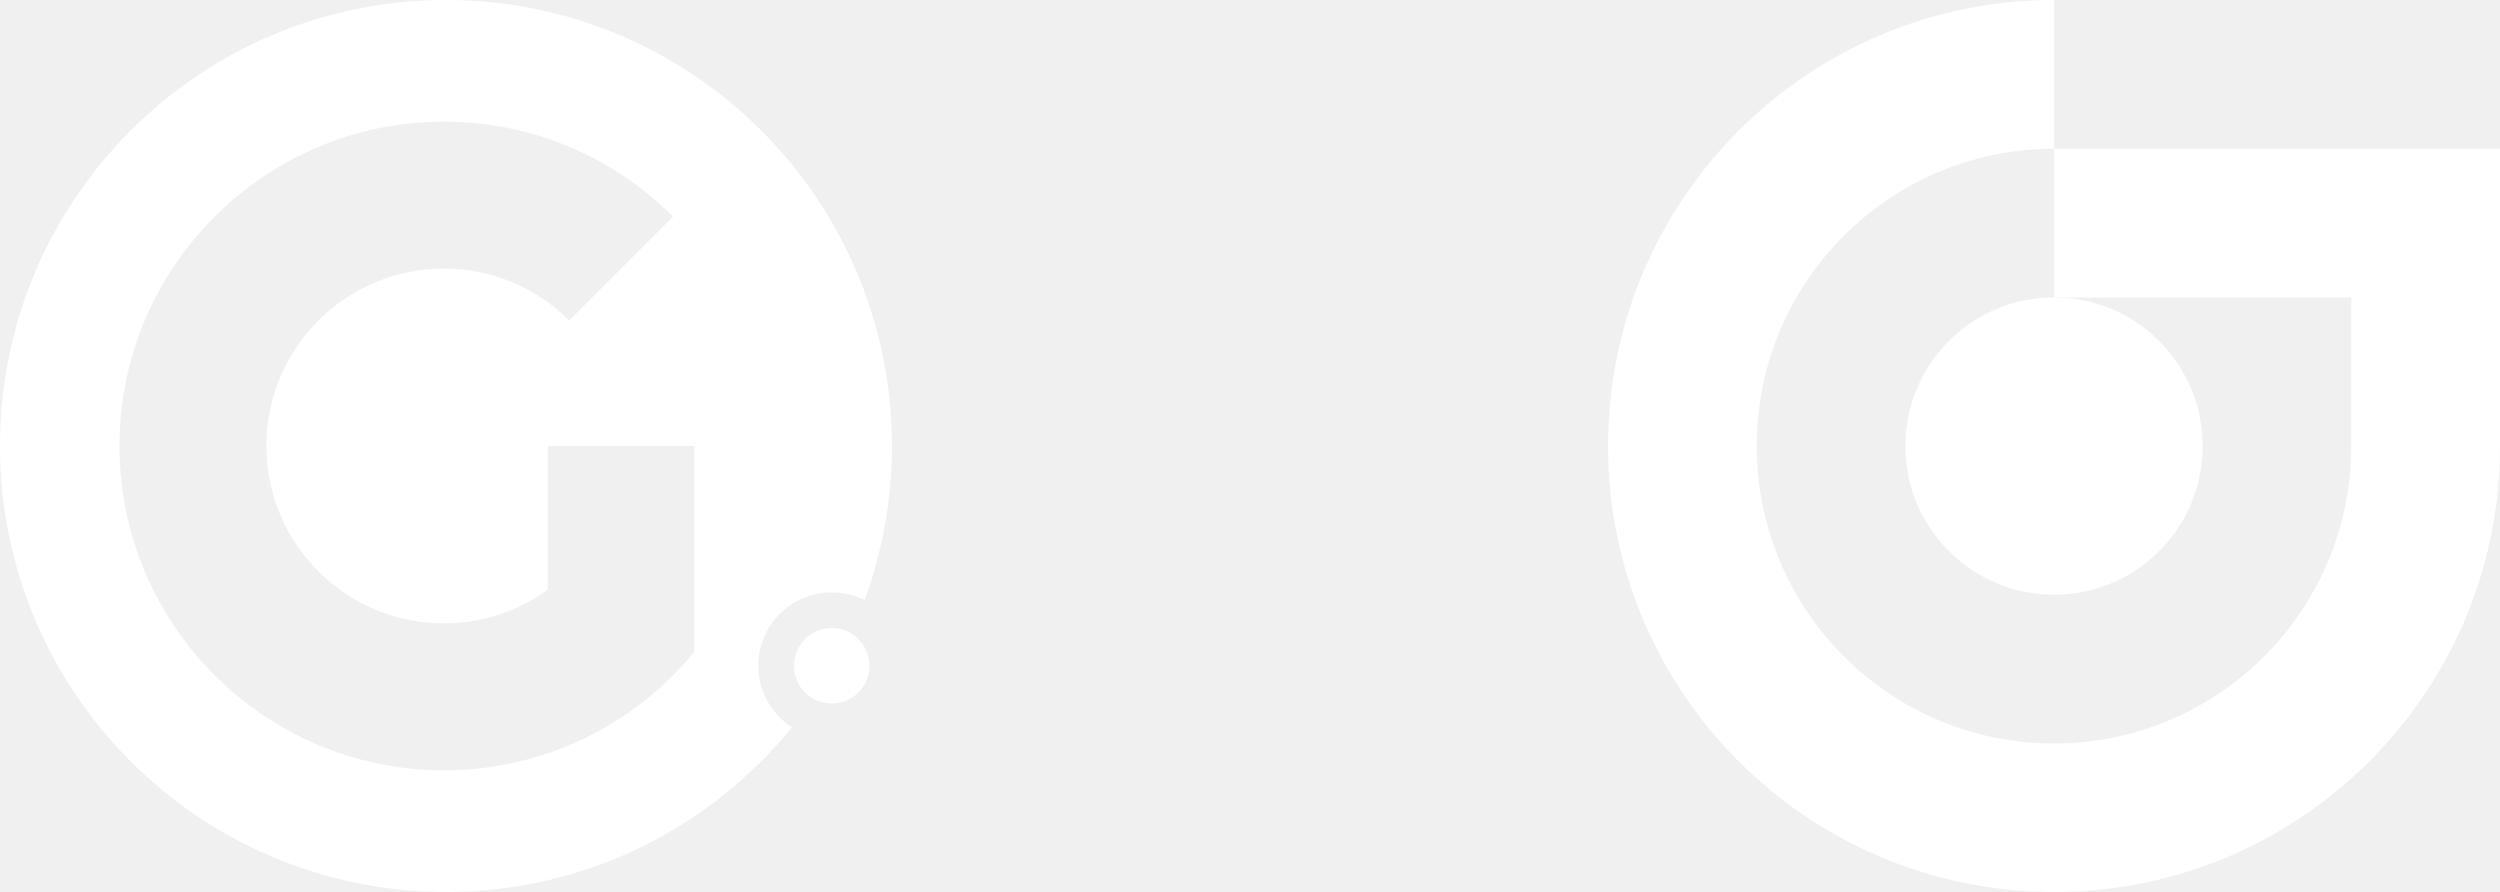
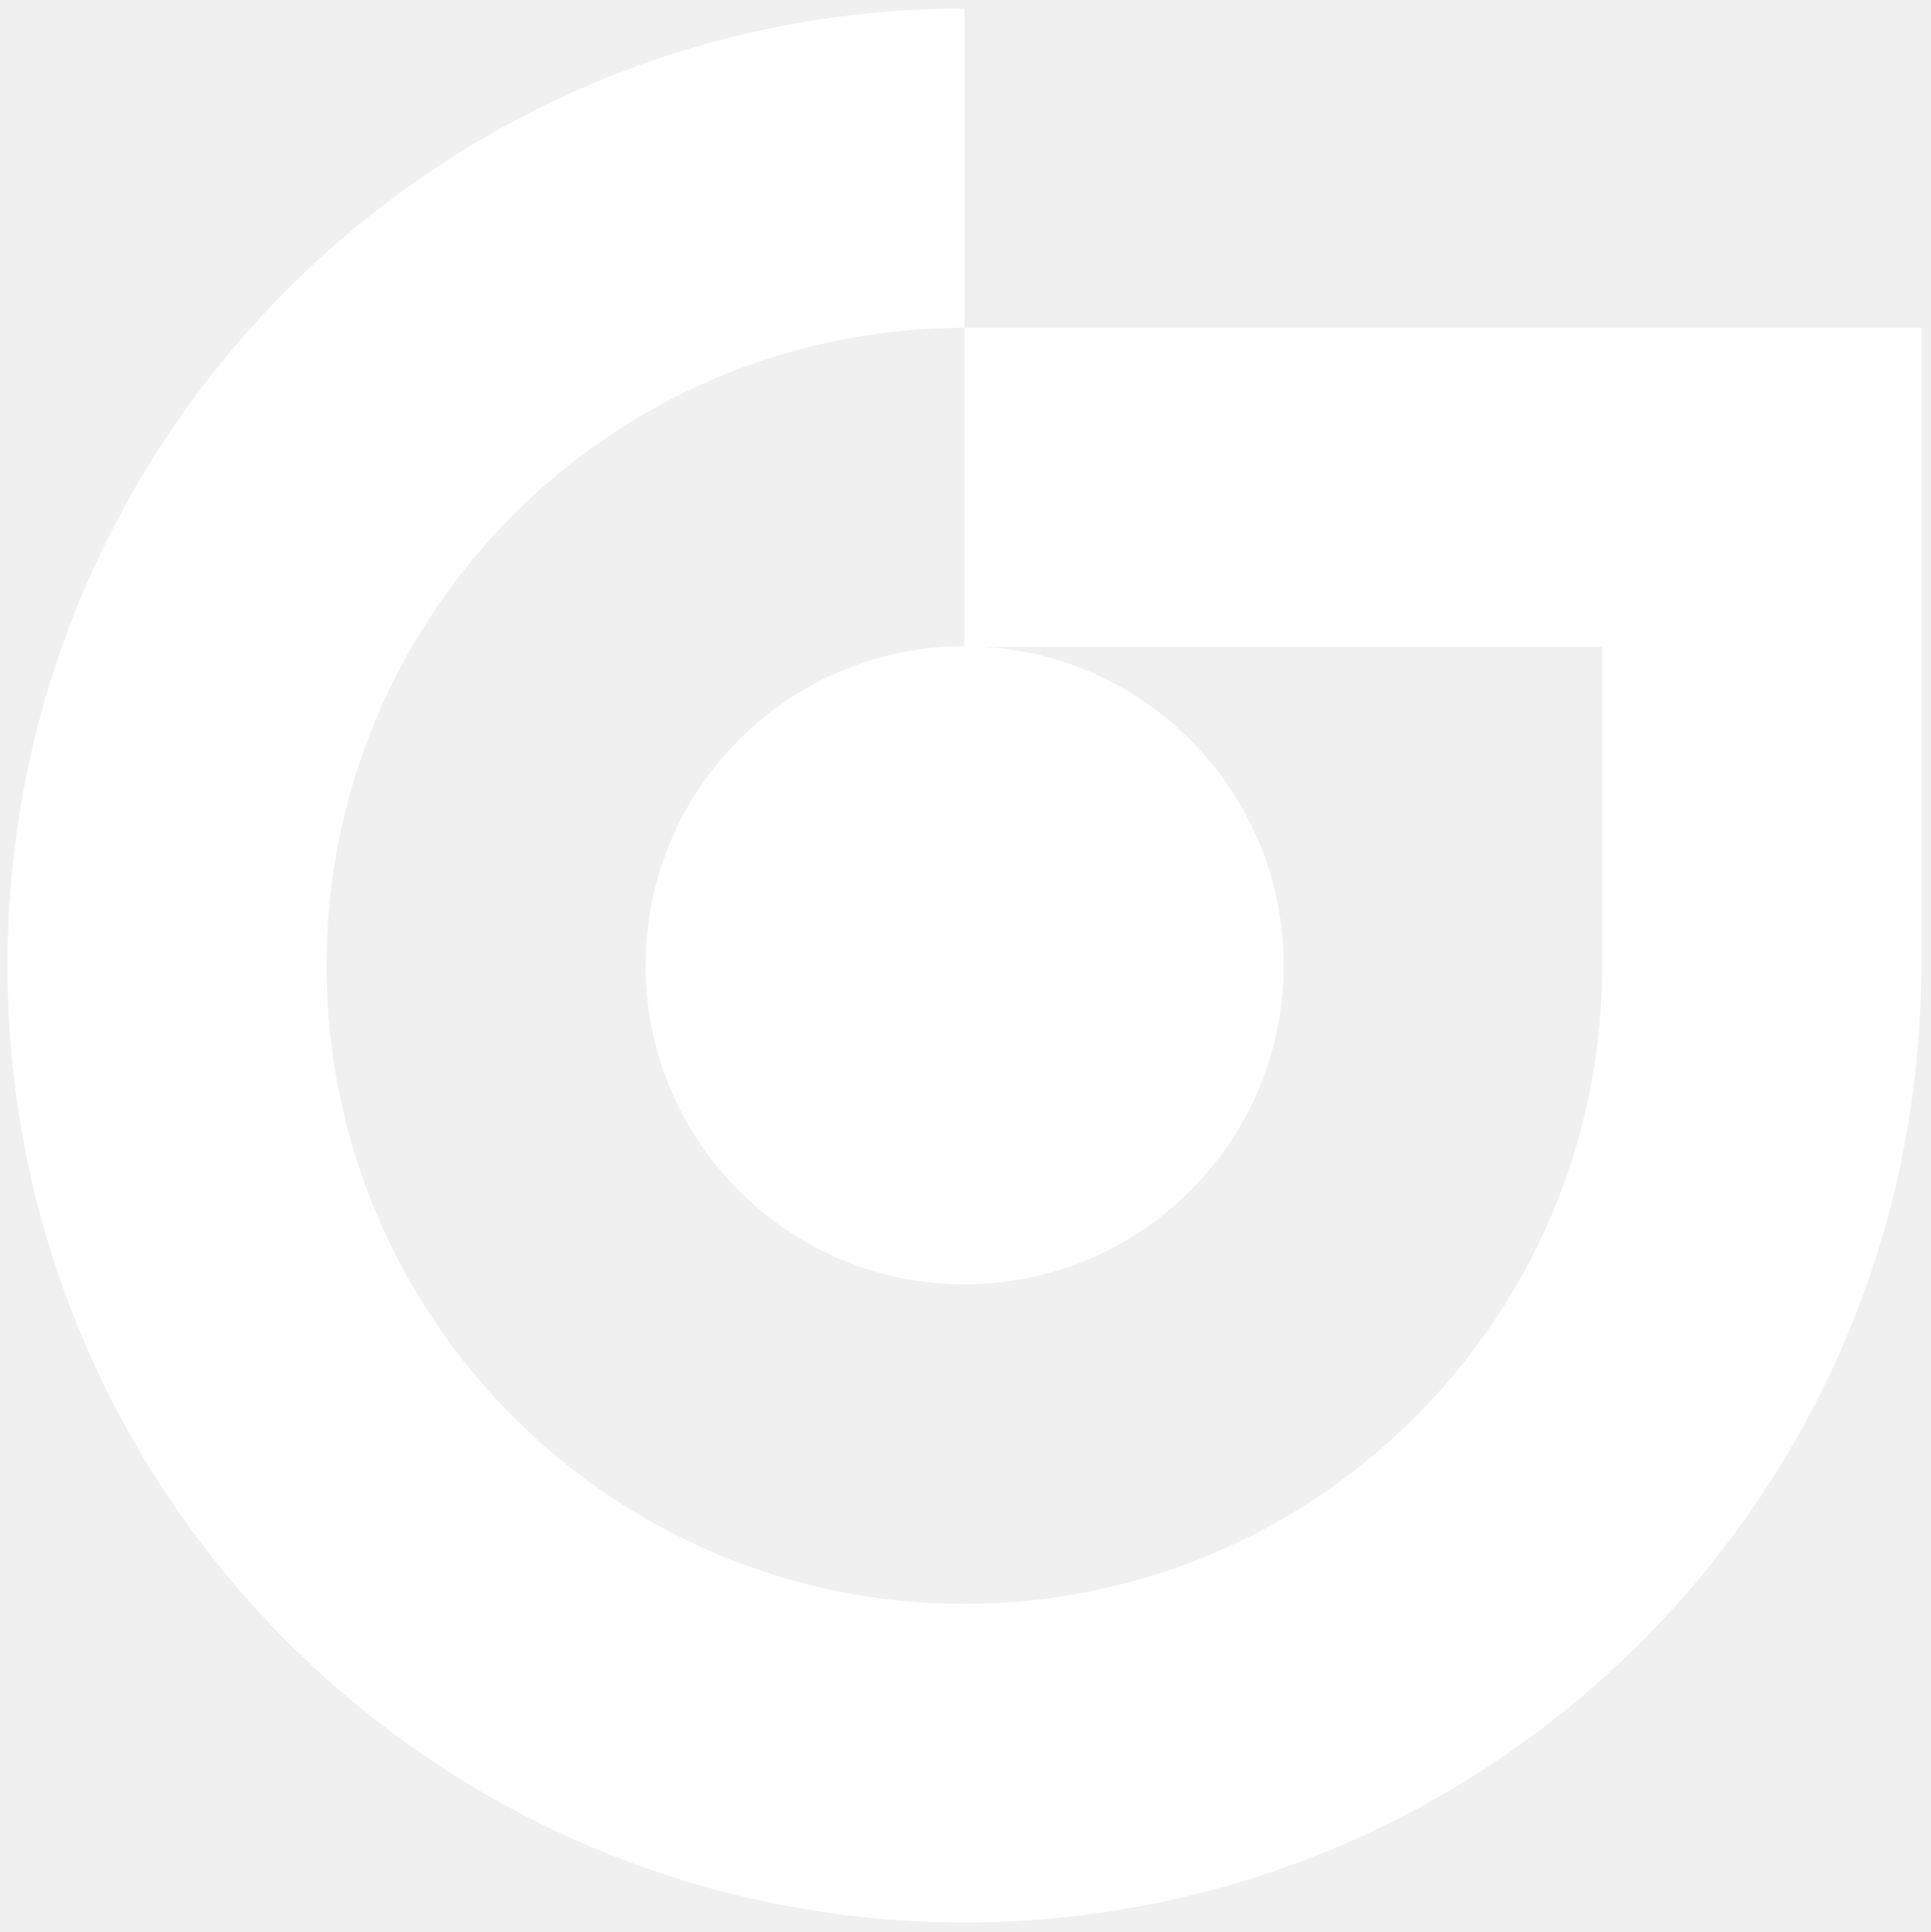
- <svg xmlns="http://www.w3.org/2000/svg" id="Camada_1" data-name="Camada 1" viewBox="0 0 3027.12 1080">
+ <svg xmlns="http://www.w3.org/2000/svg" width="1874" zoomAndPan="magnify" viewBox="0 0 1405.5 1406.25" height="1875" preserveAspectRatio="xMidYMid meet" version="1.0">
  <defs>
-     <style>
-       .cls-1 {
-         fill: #fff;
-       }
-     </style>
+     <clipPath id="28d578536a">
+       <path d="M 464.957 464.352 L 930 464.352 L 930 929 L 464.957 929 Z M 464.957 464.352 " clip-rule="nonzero" />
+     </clipPath>
+     <clipPath id="77d682cd32">
+       <path d="M 0.449 0.238 L 1393.578 0.238 L 1393.578 1393.379 L 0.449 1393.379 Z M 0.449 0.238 " clip-rule="nonzero" />
+     </clipPath>
+     <clipPath id="3e213ae364">
+       <path d="M 697 232.605 L 697 464.863 L 1161.297 464.863 L 1161.297 696.867 C 1161.297 953.402 953.289 1161.414 697 1161.414 C 440.531 1161.414 232.691 953.402 232.691 696.867 C 232.691 440.602 440.531 232.605 697 232.605 L 697 0.254 C 312.398 0.254 0.449 312.266 0.449 696.867 C 0.449 1081.781 312.398 1393.246 697 1393.246 C 1081.652 1393.246 1393.574 1081.781 1393.574 696.867 L 1393.574 232.605 Z M 697 232.605 " clip-rule="nonzero" />
+     </clipPath>
+     <clipPath id="259941c65d">
+       <path d="M 0.449 0.238 L 1393.578 0.238 L 1393.578 1393.379 L 0.449 1393.379 Z M 0.449 0.238 " clip-rule="nonzero" />
+     </clipPath>
+     <clipPath id="d9cb6a6c67">
+       <path d="M 697 232.605 L 697 464.863 L 1161.297 464.863 L 1161.297 696.867 C 1161.297 953.402 953.289 1161.414 697 1161.414 C 440.531 1161.414 232.691 953.402 232.691 696.867 C 232.691 440.602 440.531 232.605 697 232.605 L 697 0.254 C 312.398 0.254 0.449 312.266 0.449 696.867 C 0.449 1081.781 312.398 1393.246 697 1393.246 C 1081.652 1393.246 1393.574 1081.781 1393.574 696.867 L 1393.574 232.605 Z M 697 232.605 " clip-rule="nonzero" />
+     </clipPath>
+     <clipPath id="b6d2d7688e">
+       <rect x="0" width="1394" y="0" height="1394" />
+     </clipPath>
+     <clipPath id="2c48bb8880">
+       <rect x="0" width="1394" y="0" height="1394" />
+     </clipPath>
  </defs>
-   <g>
-     <path class="cls-1" d="M2359.88,412.86c-70.35,70.34-70.35,184.36,0,254.5,70.15,70.3,184.17,70.3,254.45,0,70.36-70.14,70.36-184.16,0-254.5-70.27-70.33-184.29-70.33-254.45,0" />
-     <path class="cls-1" d="M2487.11,180.14v180.07h359.94v179.88c0,198.9-161.26,360.17-359.94,360.17s-359.95-161.27-359.95-360.17,161.12-359.95,359.95-359.95V0c-298.16,0-539.99,241.91-539.99,540.09s241.84,539.91,539.99,539.91,540.01-241.48,540.01-539.91V180.14h-540.01Z" />
-   </g>
-   <g>
-     <path class="cls-1" d="M1007.09,851.82c25.23,0,45.69-20.46,45.69-45.69s-20.46-45.69-45.69-45.69-45.69,20.46-45.69,45.69,20.46,45.69,45.69,45.69" />
-     <path class="cls-1" d="M540,0C241.77,0,0,241.76,0,540s241.77,540,540,540c169.03,0,319.9-77.68,418.91-199.27-24.46-15.83-40.69-43.3-40.69-74.6,0-49.08,39.79-88.86,88.86-88.86,14.3,0,27.77,3.46,39.74,9.46,21.45-58.19,33.17-121.1,33.17-186.74C1080,241.76,838.24,0,540,0ZM840.58,576.08v213.43c-8.03,9.72-16.54,19.13-25.58,28.16-74.17,74.17-172.77,115.01-277.66,115.01-216.52,0-392.68-176.15-392.68-392.68s176.15-392.68,392.68-392.68c104.89,0,203.5,40.85,277.66,115.02l-125.77,125.77c-40.57-40.57-94.51-62.91-151.89-62.91-118.45,0-214.81,96.36-214.81,214.81s96.36,214.81,214.81,214.81c45.84,0,89.46-14.3,125.85-40.72v-174.09h177.4v36.08Z" />
+   <g transform="matrix(1, 0, 0, 1, 5, 6)">
+     <g clip-path="url(#2c48bb8880)">
+       <g clip-path="url(#28d578536a)">
+         <path fill="#ffffff" d="M 533.035 532.406 C 442.27 623.168 442.27 770.289 533.035 860.793 C 623.562 951.508 770.691 951.508 861.375 860.793 C 952.168 770.289 952.168 623.168 861.375 532.406 C 770.691 441.668 623.562 441.668 533.035 532.406 " fill-opacity="1" fill-rule="nonzero" />
+       </g>
+       <g clip-path="url(#77d682cd32)">
+         <g clip-path="url(#3e213ae364)">
+           <g transform="matrix(1, 0, 0, 1, -0.000000000000001776, 0.000000000000030198)">
+             <g clip-path="url(#b6d2d7688e)">
+               <g clip-path="url(#259941c65d)">
+                 <g clip-path="url(#d9cb6a6c67)">
+                   <path fill="#ffffff" d="M 0.449 0.254 L 1393.574 0.254 L 1393.574 1393.379 L 0.449 1393.379 Z M 0.449 0.254 " fill-opacity="1" fill-rule="nonzero" />
+                 </g>
+               </g>
+             </g>
+           </g>
+         </g>
+       </g>
+     </g>
  </g>
</svg>
